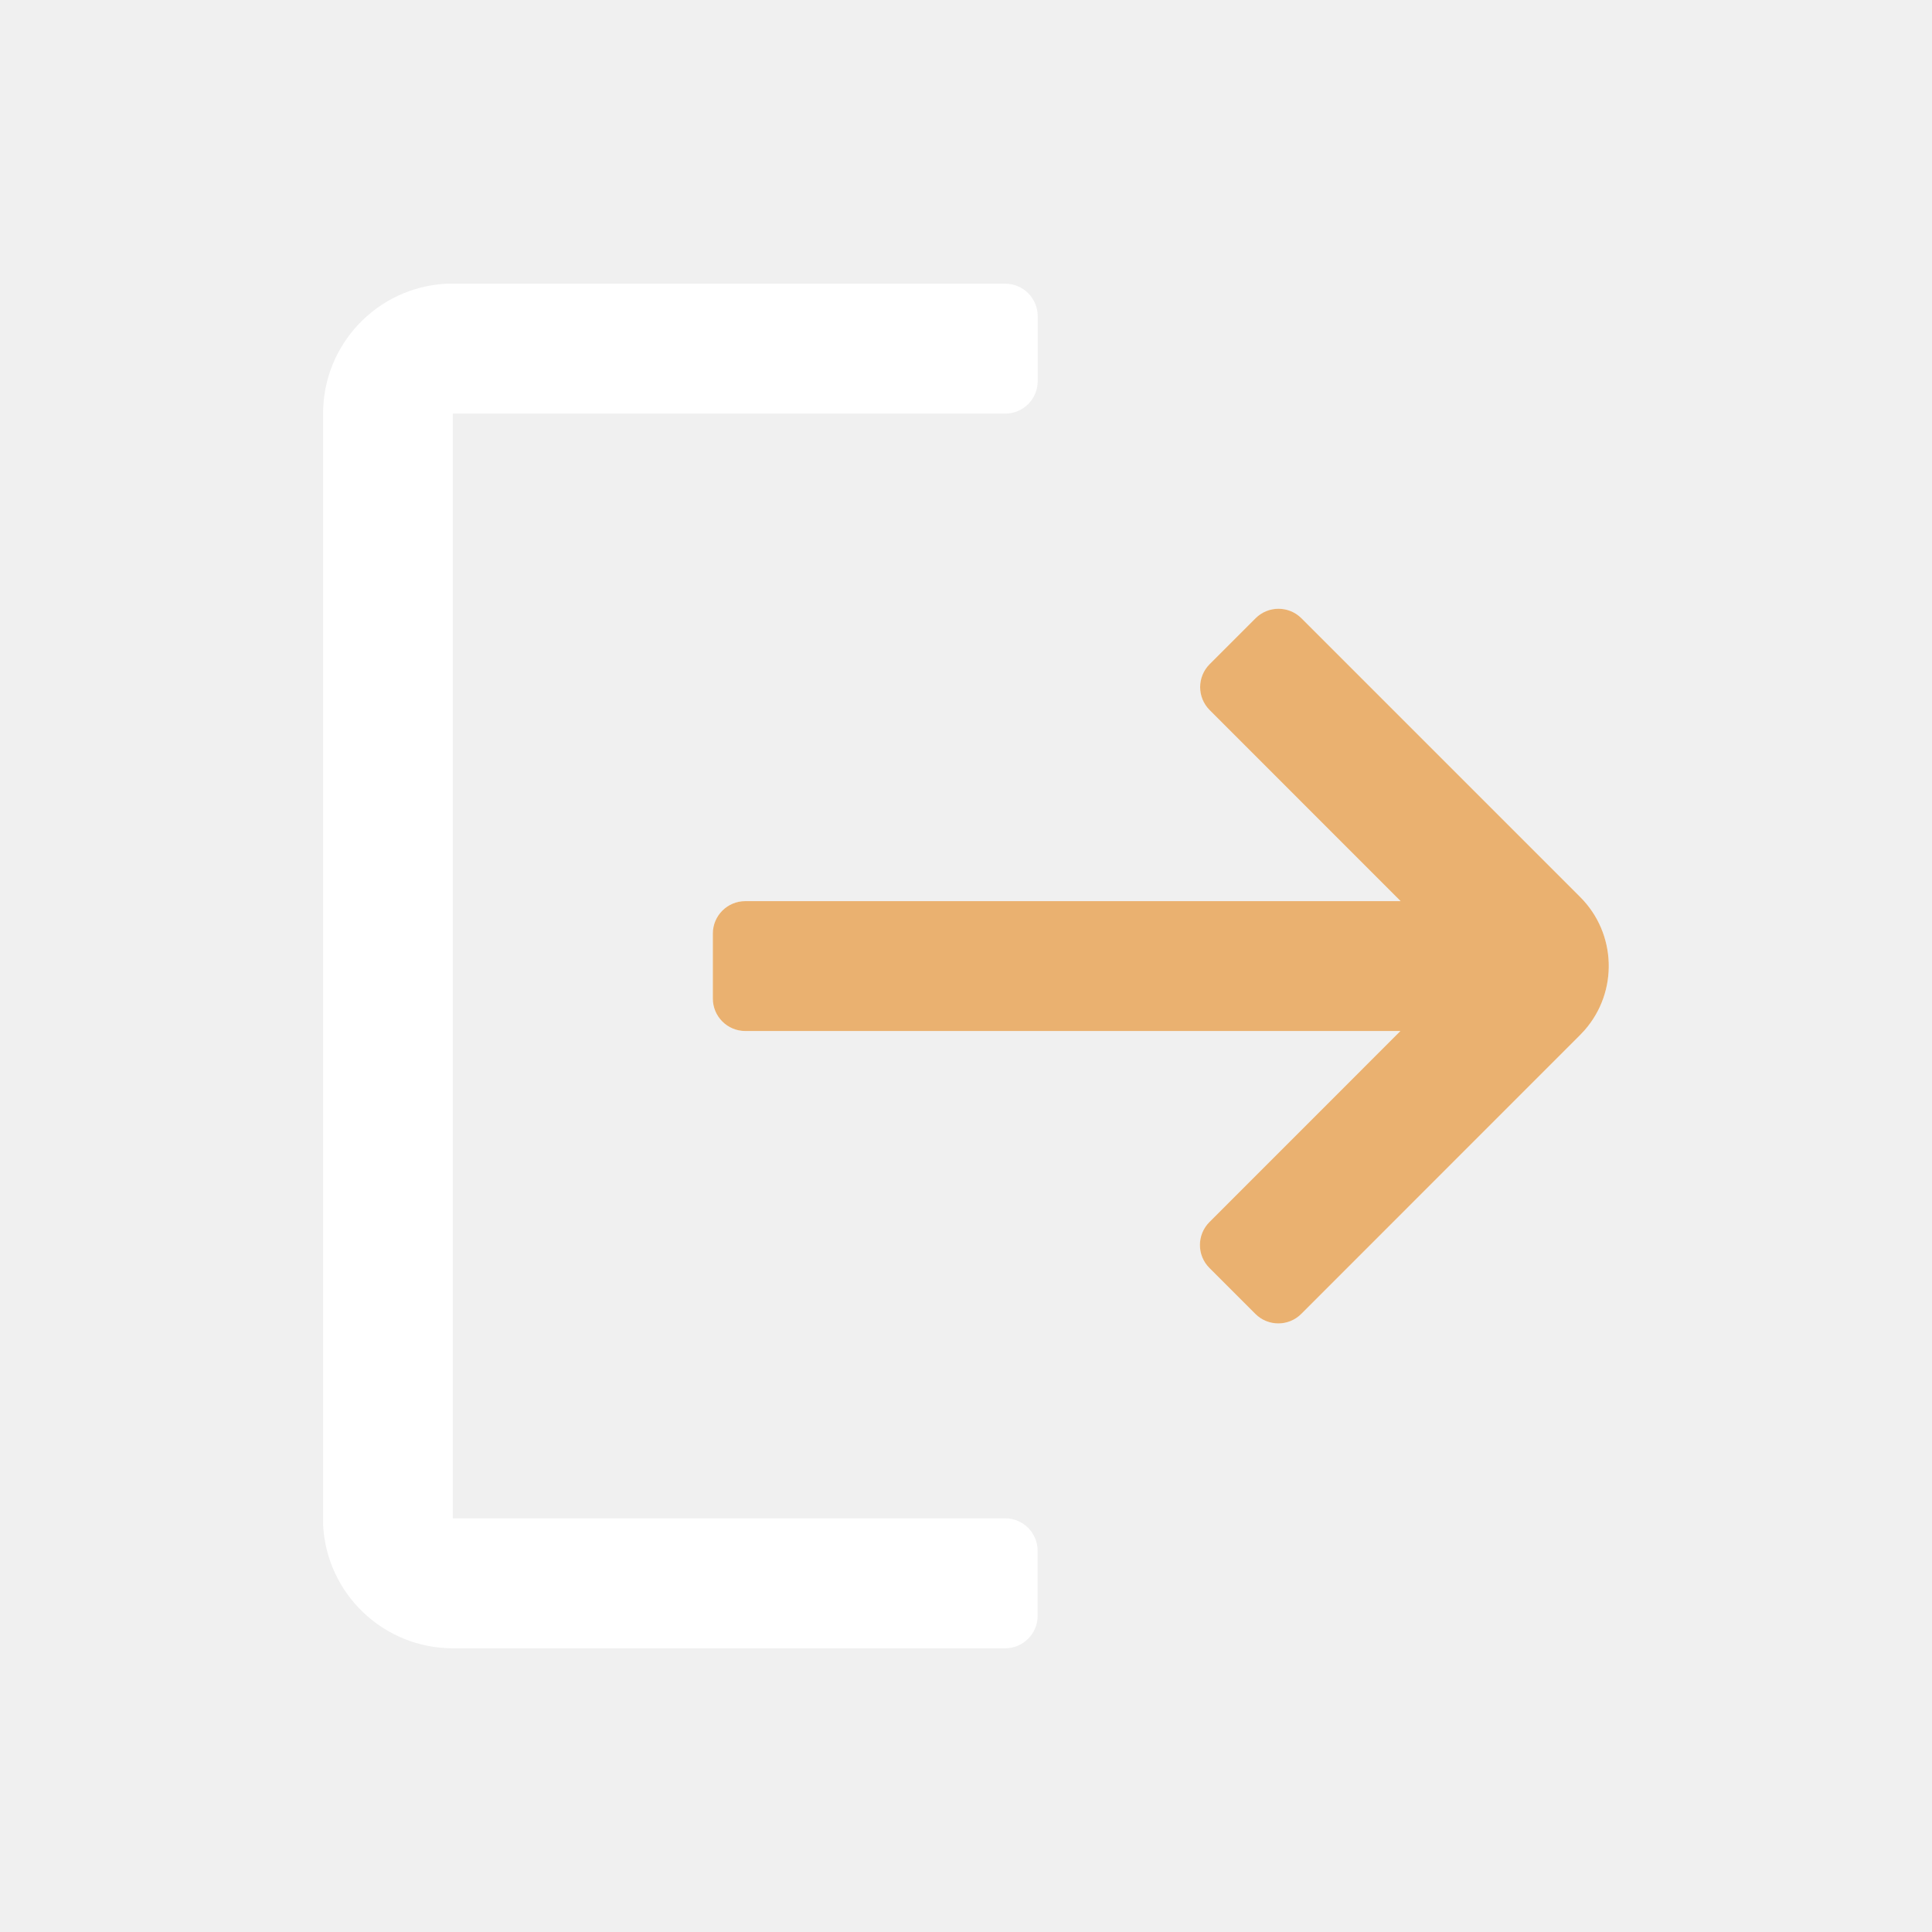
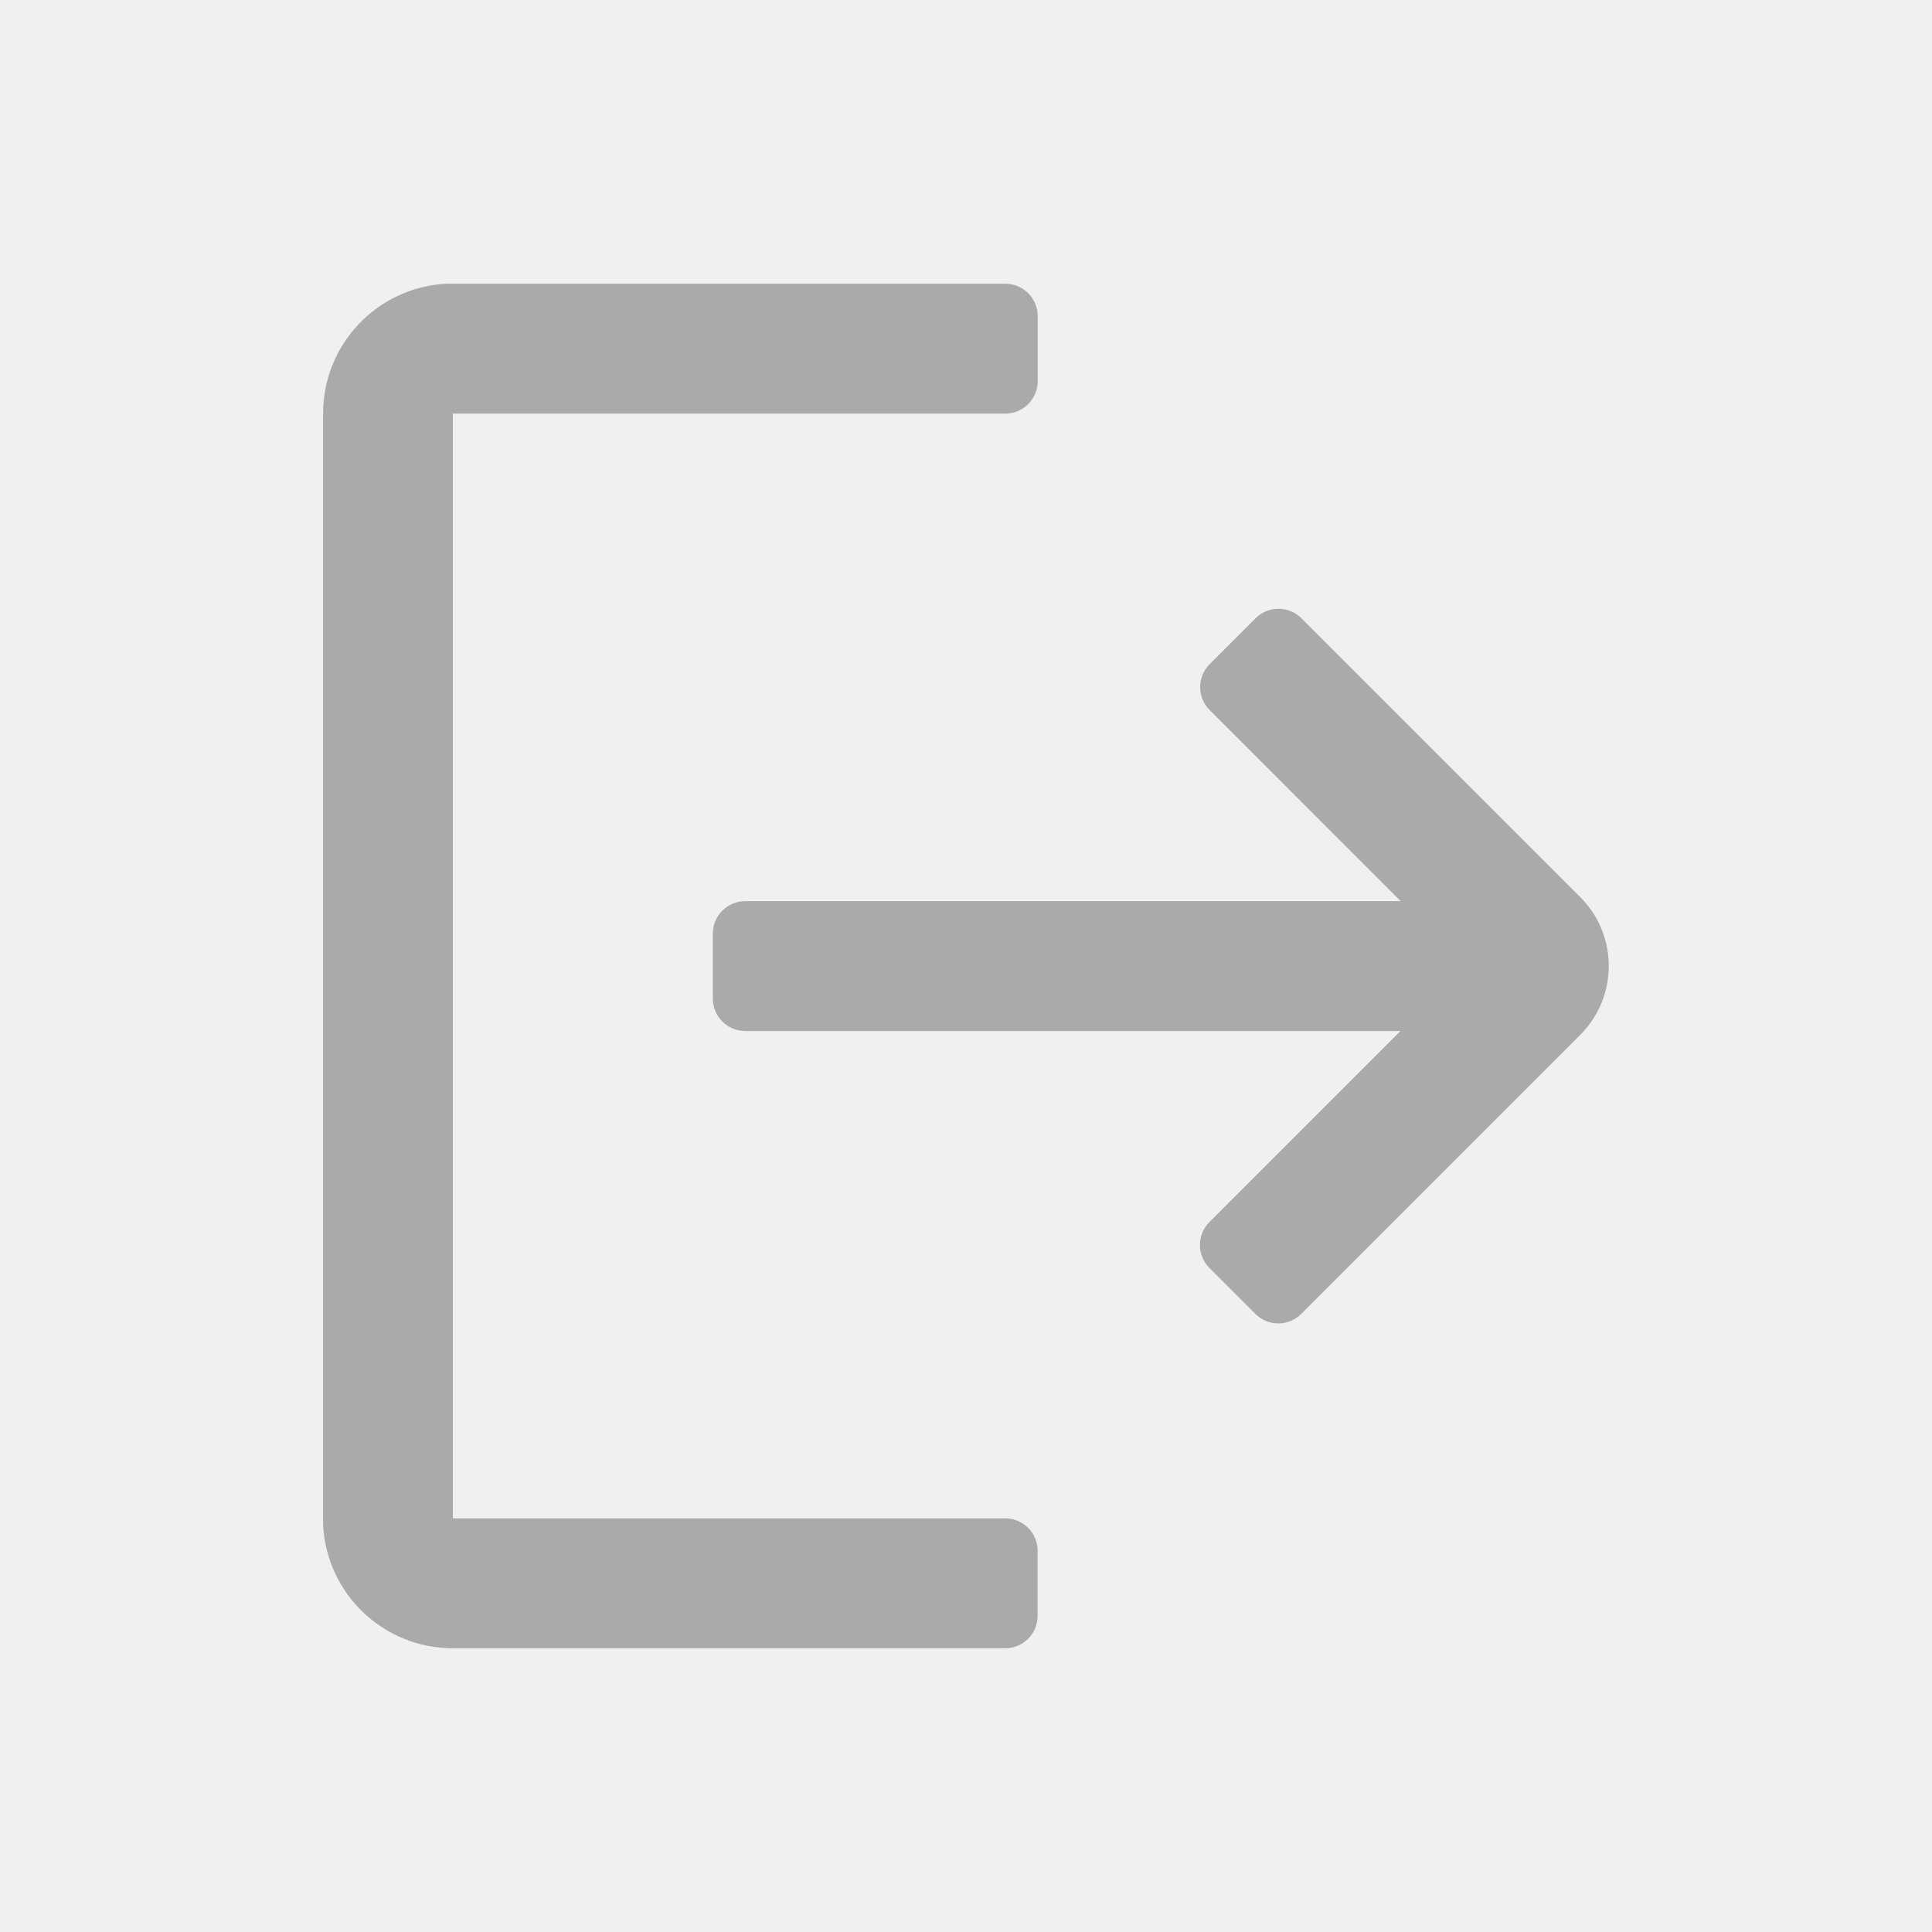
<svg xmlns="http://www.w3.org/2000/svg" width="26" height="26" viewBox="0 0 26 26">
  <defs>
-     <style>.a{fill:none;}</style>
+     <style>.a{fill:none;}.b{fill:#aaa;}</style>
  </defs>
  <g transform="translate(-64 -338)">
    <rect class="a" width="26" height="26" transform="translate(64 338)" />
-     <path fill="#ffffff" d="M94.516,64a.437.437,0,0,1,.437.437v.874a.437.437,0,0,1-.437.437H87.082V80.615h7.433a.437.437,0,0,1,.437.437v.875a.437.437,0,0,1-.437.437H87.082A1.749,1.749,0,0,1,85.336,80.7l0-.087V65.749A1.749,1.749,0,0,1,86.995,64l.087,0ZM98.5,68.5l3.754,3.754a1.312,1.312,0,0,1,.059,1.792l-.059.063L98.5,77.864a.437.437,0,0,1-.618,0l-.618-.618a.437.437,0,0,1,0-.618l2.57-2.571H91.018a.437.437,0,0,1-.437-.437v-.874a.437.437,0,0,1,.437-.437h8.819l-2.57-2.571a.437.437,0,0,1,0-.618l.618-.618A.437.437,0,0,1,98.5,68.5Z" transform="translate(-16.988 277.818)" />
-     <path fill="#eab170" d="M98.5,68.5l3.754,3.754a1.312,1.312,0,0,1,.059,1.792l-.059.063L98.5,77.864a.437.437,0,0,1-.618,0l-.618-.618a.437.437,0,0,1,0-.618l2.57-2.571H91.018a.437.437,0,0,1-.437-.437v-.874a.437.437,0,0,1,.437-.437h8.819l-2.57-2.571a.437.437,0,0,1,0-.618l.618-.618A.437.437,0,0,1,98.5,68.5Z" transform="translate(-16.988 277.818)" />
+     <path class="b" d="M94.516,64a.437.437,0,0,1,.437.437v.874a.437.437,0,0,1-.437.437H87.082V80.615h7.433a.437.437,0,0,1,.437.437v.875a.437.437,0,0,1-.437.437H87.082A1.749,1.749,0,0,1,85.336,80.7l0-.087V65.749A1.749,1.749,0,0,1,86.995,64l.087,0ZM98.5,68.5l3.754,3.754a1.312,1.312,0,0,1,.059,1.792l-.059.063L98.5,77.864a.437.437,0,0,1-.618,0l-.618-.618a.437.437,0,0,1,0-.618l2.57-2.571H91.018a.437.437,0,0,1-.437-.437v-.874a.437.437,0,0,1,.437-.437h8.819l-2.57-2.571a.437.437,0,0,1,0-.618l.618-.618A.437.437,0,0,1,98.5,68.5Z" transform="translate(-16.988 277.818)" />
  </g>
</svg>
